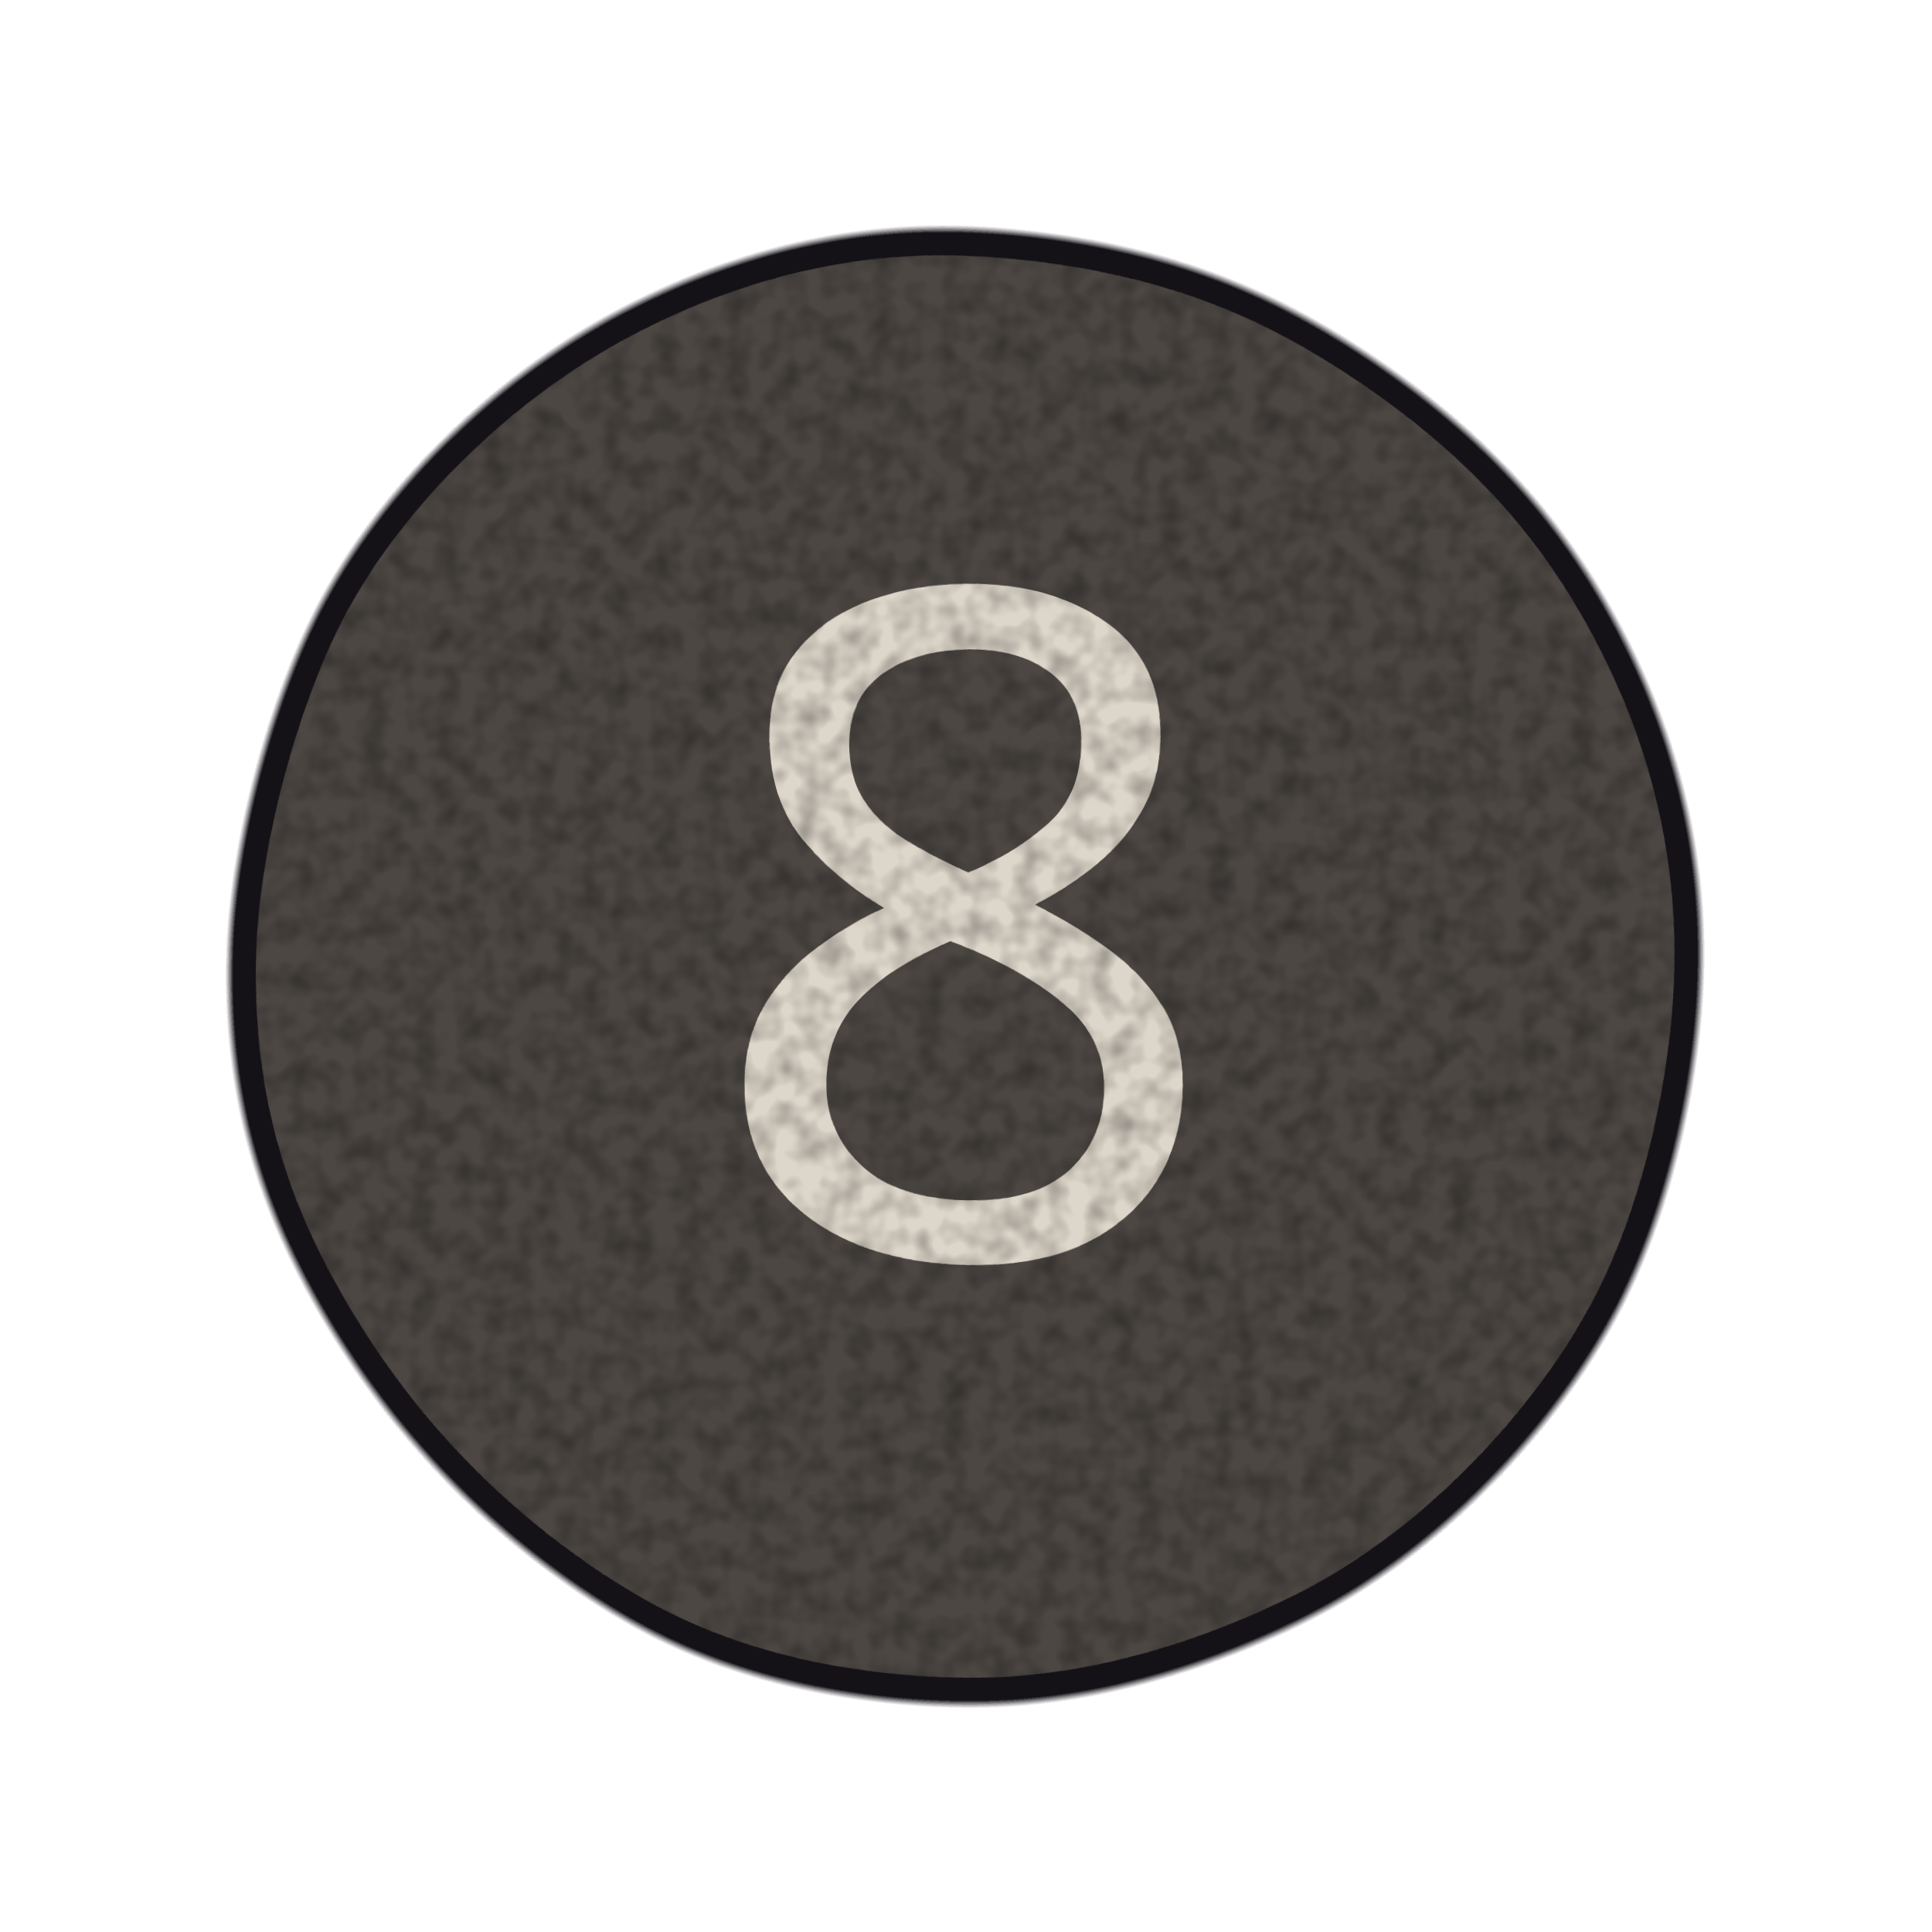
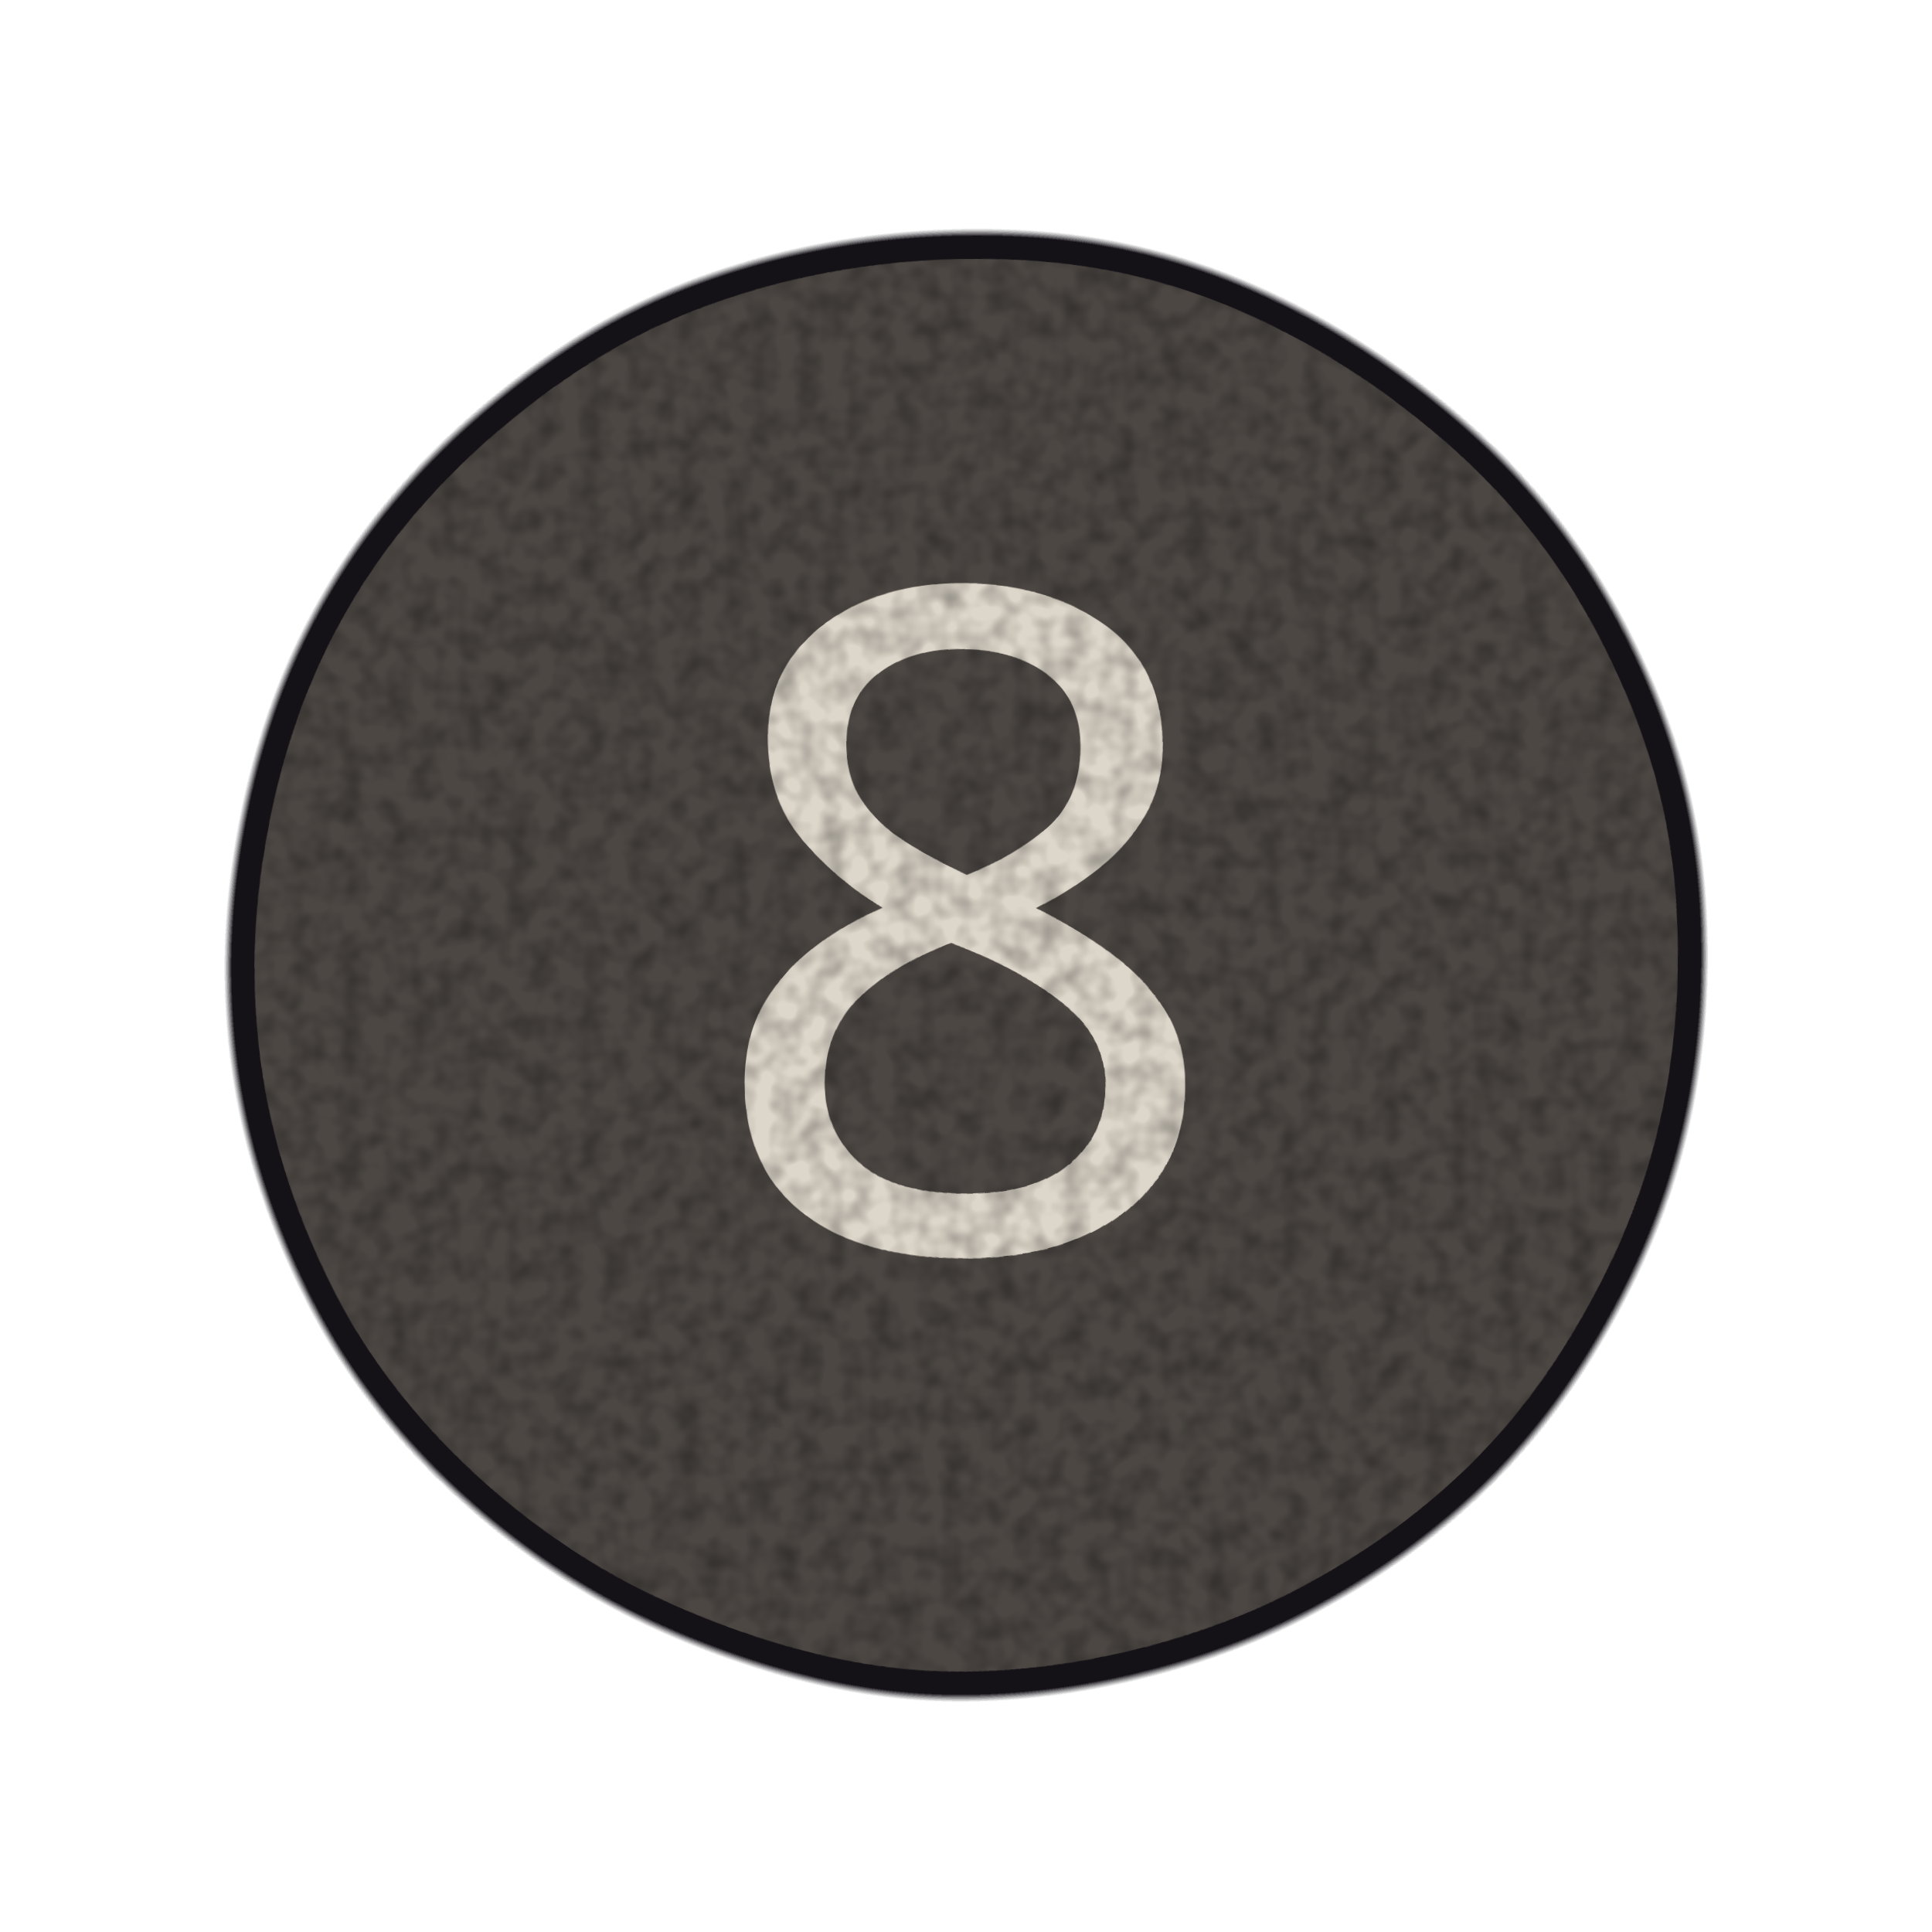
<svg xmlns="http://www.w3.org/2000/svg" viewBox="0 0 100 100" width="100" height="100">
  <defs>
-     <filter id="num_8-ink" x="-20%" y="-20%" width="140%" height="140%" color-interpolation-filters="sRGB">
-       <feTurbulence type="fractalNoise" baseFrequency="0.03" numOctaves="2" seed="926" result="warp" />
+     <filter id="num_8-ink" filterUnits="userSpaceOnUse" x="-20" y="-20" width="140" height="140" color-interpolation-filters="sRGB">
+       <feTurbulence type="fractalNoise" baseFrequency="0.03" numOctaves="2" seed="1971" result="warp" />
      <feDisplacementMap in="SourceGraphic" in2="warp" scale="1.4" xChannelSelector="R" yChannelSelector="G" result="art" />
      <feOffset in="art" dx="-3.5" dy="-4" result="shifted" />
      <feComposite in="art" in2="shifted" operator="out" result="crescent" />
      <feFlood flood-color="#151217" flood-opacity="0" />
      <feComposite in2="crescent" operator="in" result="shade" />
-       <feTurbulence type="fractalNoise" baseFrequency="0.8" numOctaves="2" seed="931" result="noise" />
+       <feTurbulence type="fractalNoise" baseFrequency="0.8" numOctaves="2" seed="1976" result="noise" />
      <feColorMatrix in="noise" type="matrix" values="0 0 0 0 0  0 0 0 0 0  0 0 0 0 0  0.55 0 0 0 -0.2" result="speck" />
      <feComposite in="speck" in2="art" operator="in" result="grain" />
      <feGaussianBlur in="art" stdDeviation="1.25" result="soft" />
      <feColorMatrix in="soft" type="matrix" values="0 0 0 0 0.08  0 0 0 0 0.07  0 0 0 0 0.09  0 0 0 14 -1.3" result="line" />
      <feGaussianBlur in="art" stdDeviation="4.5" result="haze" />
      <feFlood flood-color="#f4c3ad" flood-opacity="0" />
      <feComposite in2="haze" operator="in" result="glow" />
      <feMerge>
        <feMergeNode in="glow" />
        <feMergeNode in="line" />
        <feMergeNode in="art" />
        <feMergeNode in="shade" />
        <feMergeNode in="grain" />
      </feMerge>
    </filter>
  </defs>
  <g filter="url(#num_8-ink)">
-     <g transform="translate(50 50) scale(.92) translate(-50 -50)">
+     <g transform="translate(50 50) scale(0.92) translate(-50 -50)">
      <circle cx="50" cy="50" r="40" fill="#4c4743" />
      <text x="50" y="66" font-family="Concrete" font-size="52" fill="#ddd6ca" text-anchor="middle">8</text>
    </g>
  </g>
</svg>
